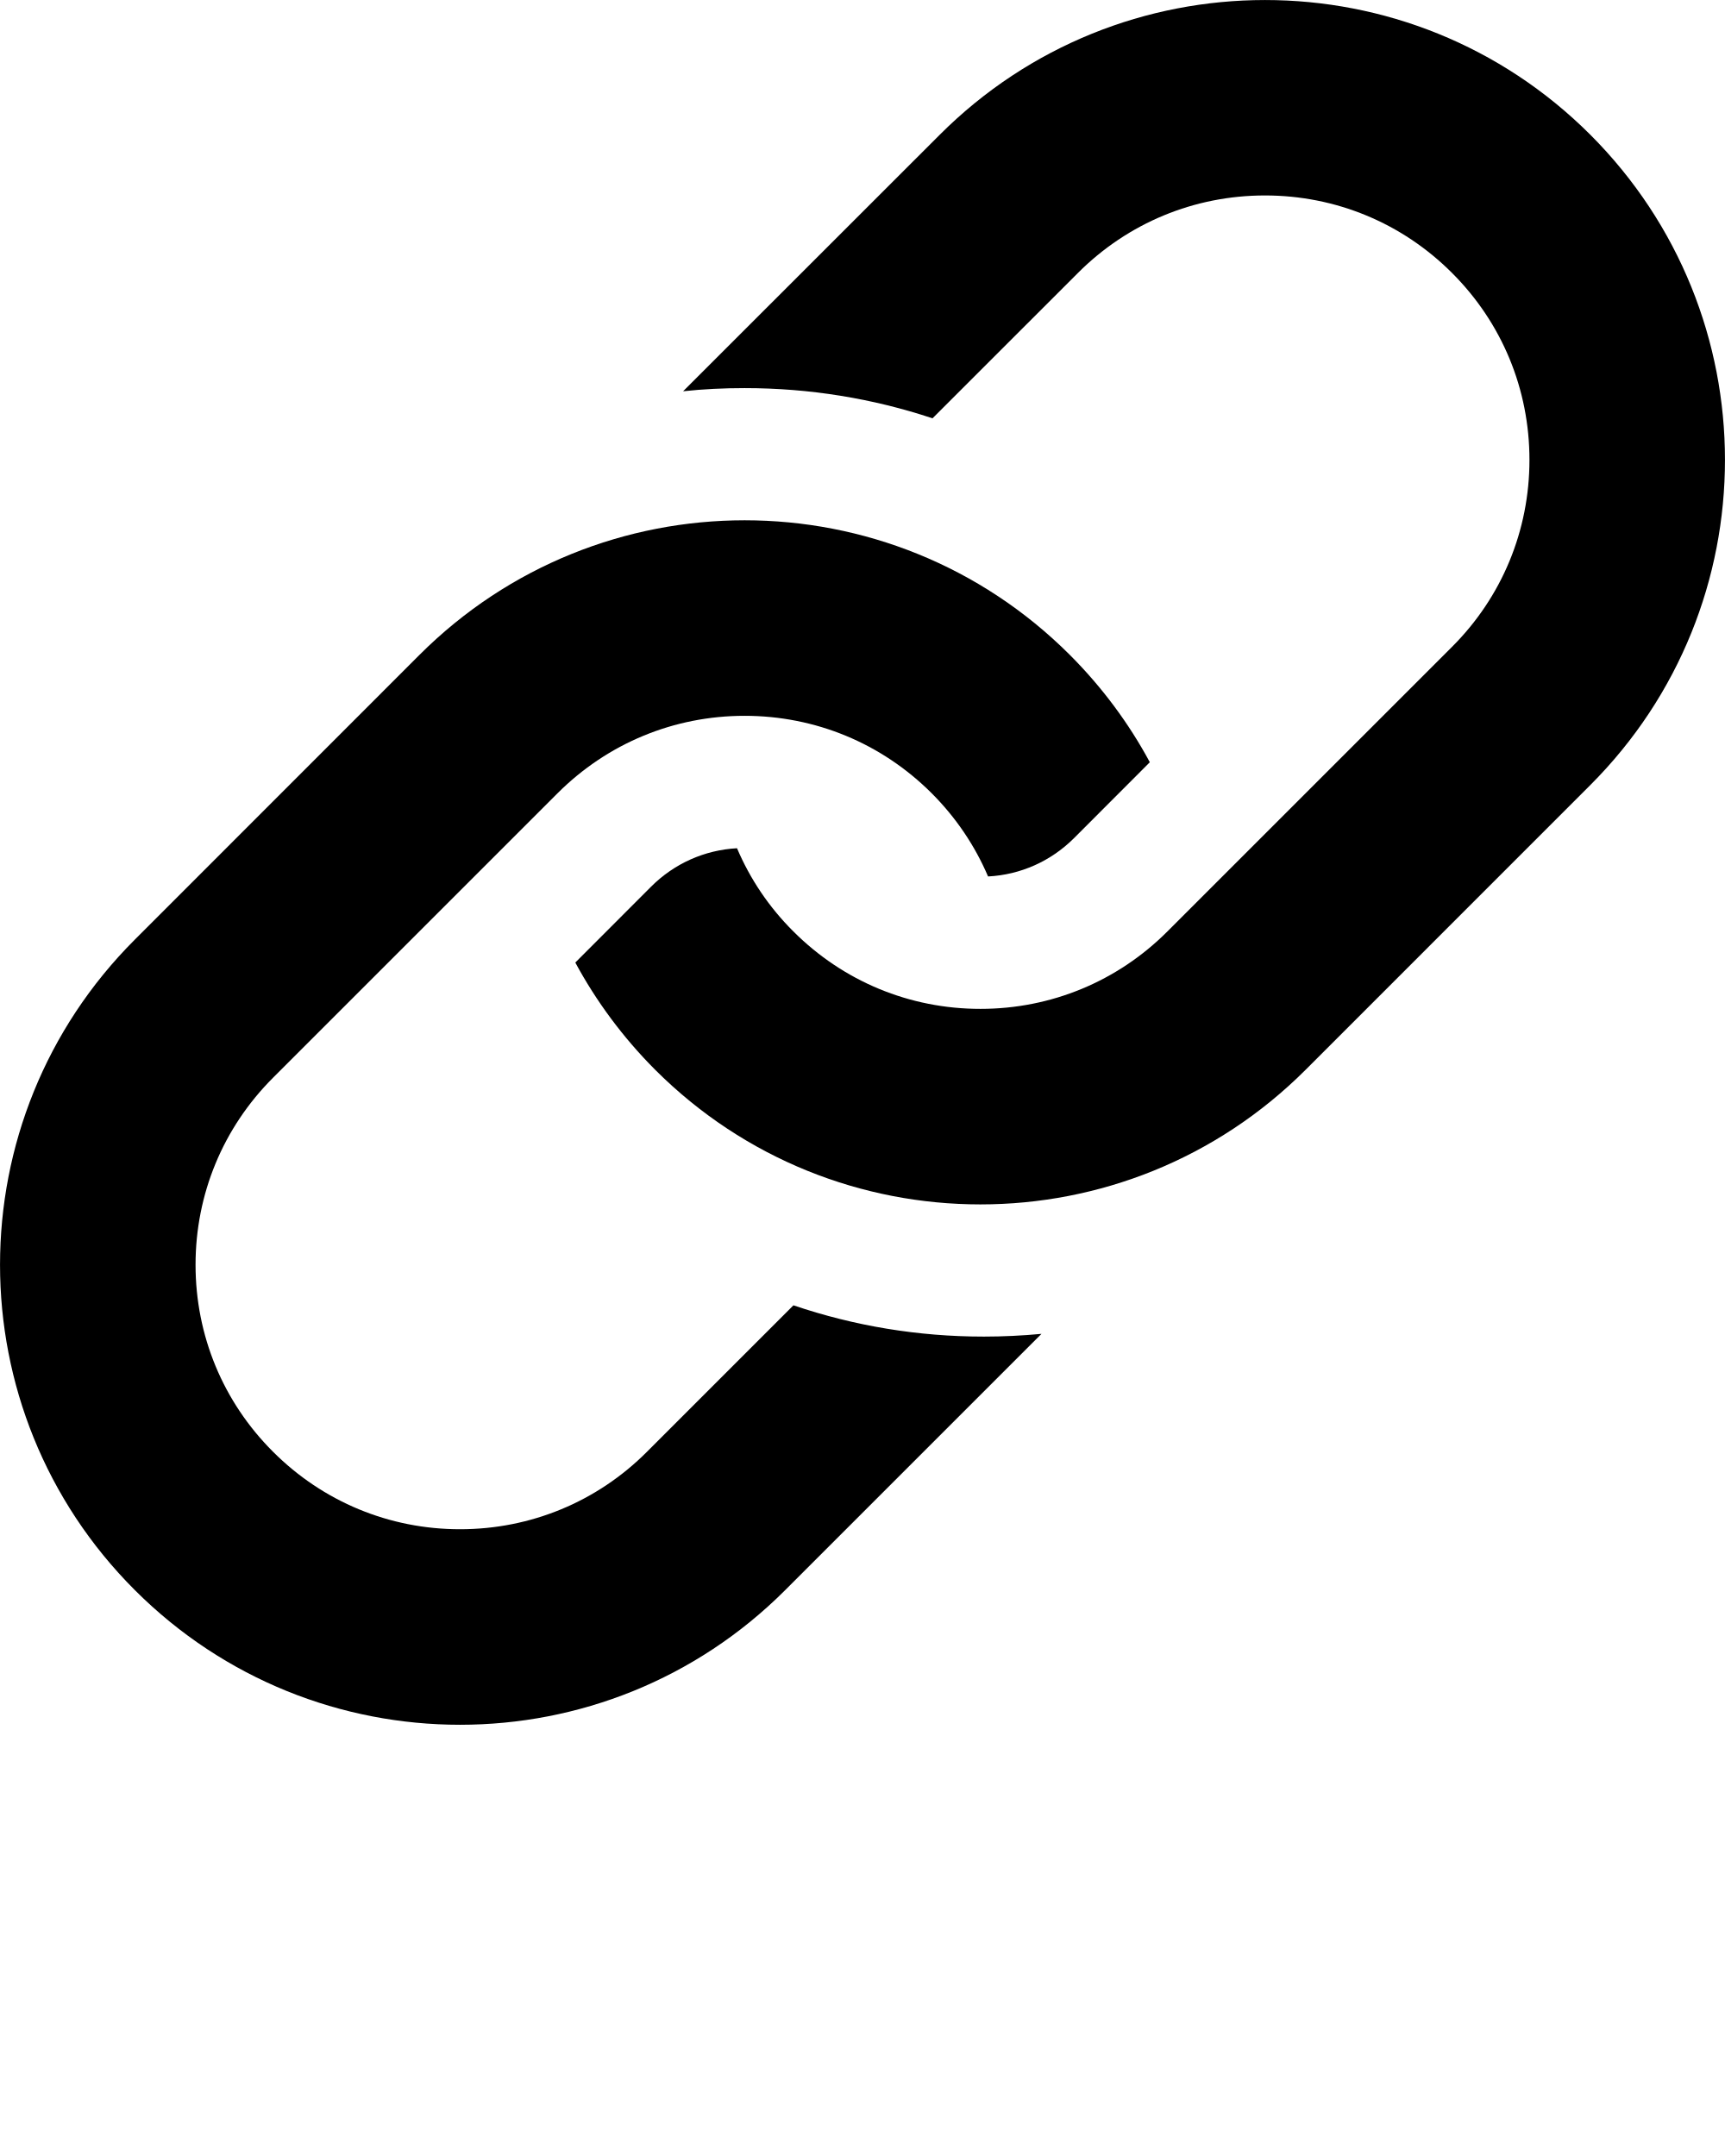
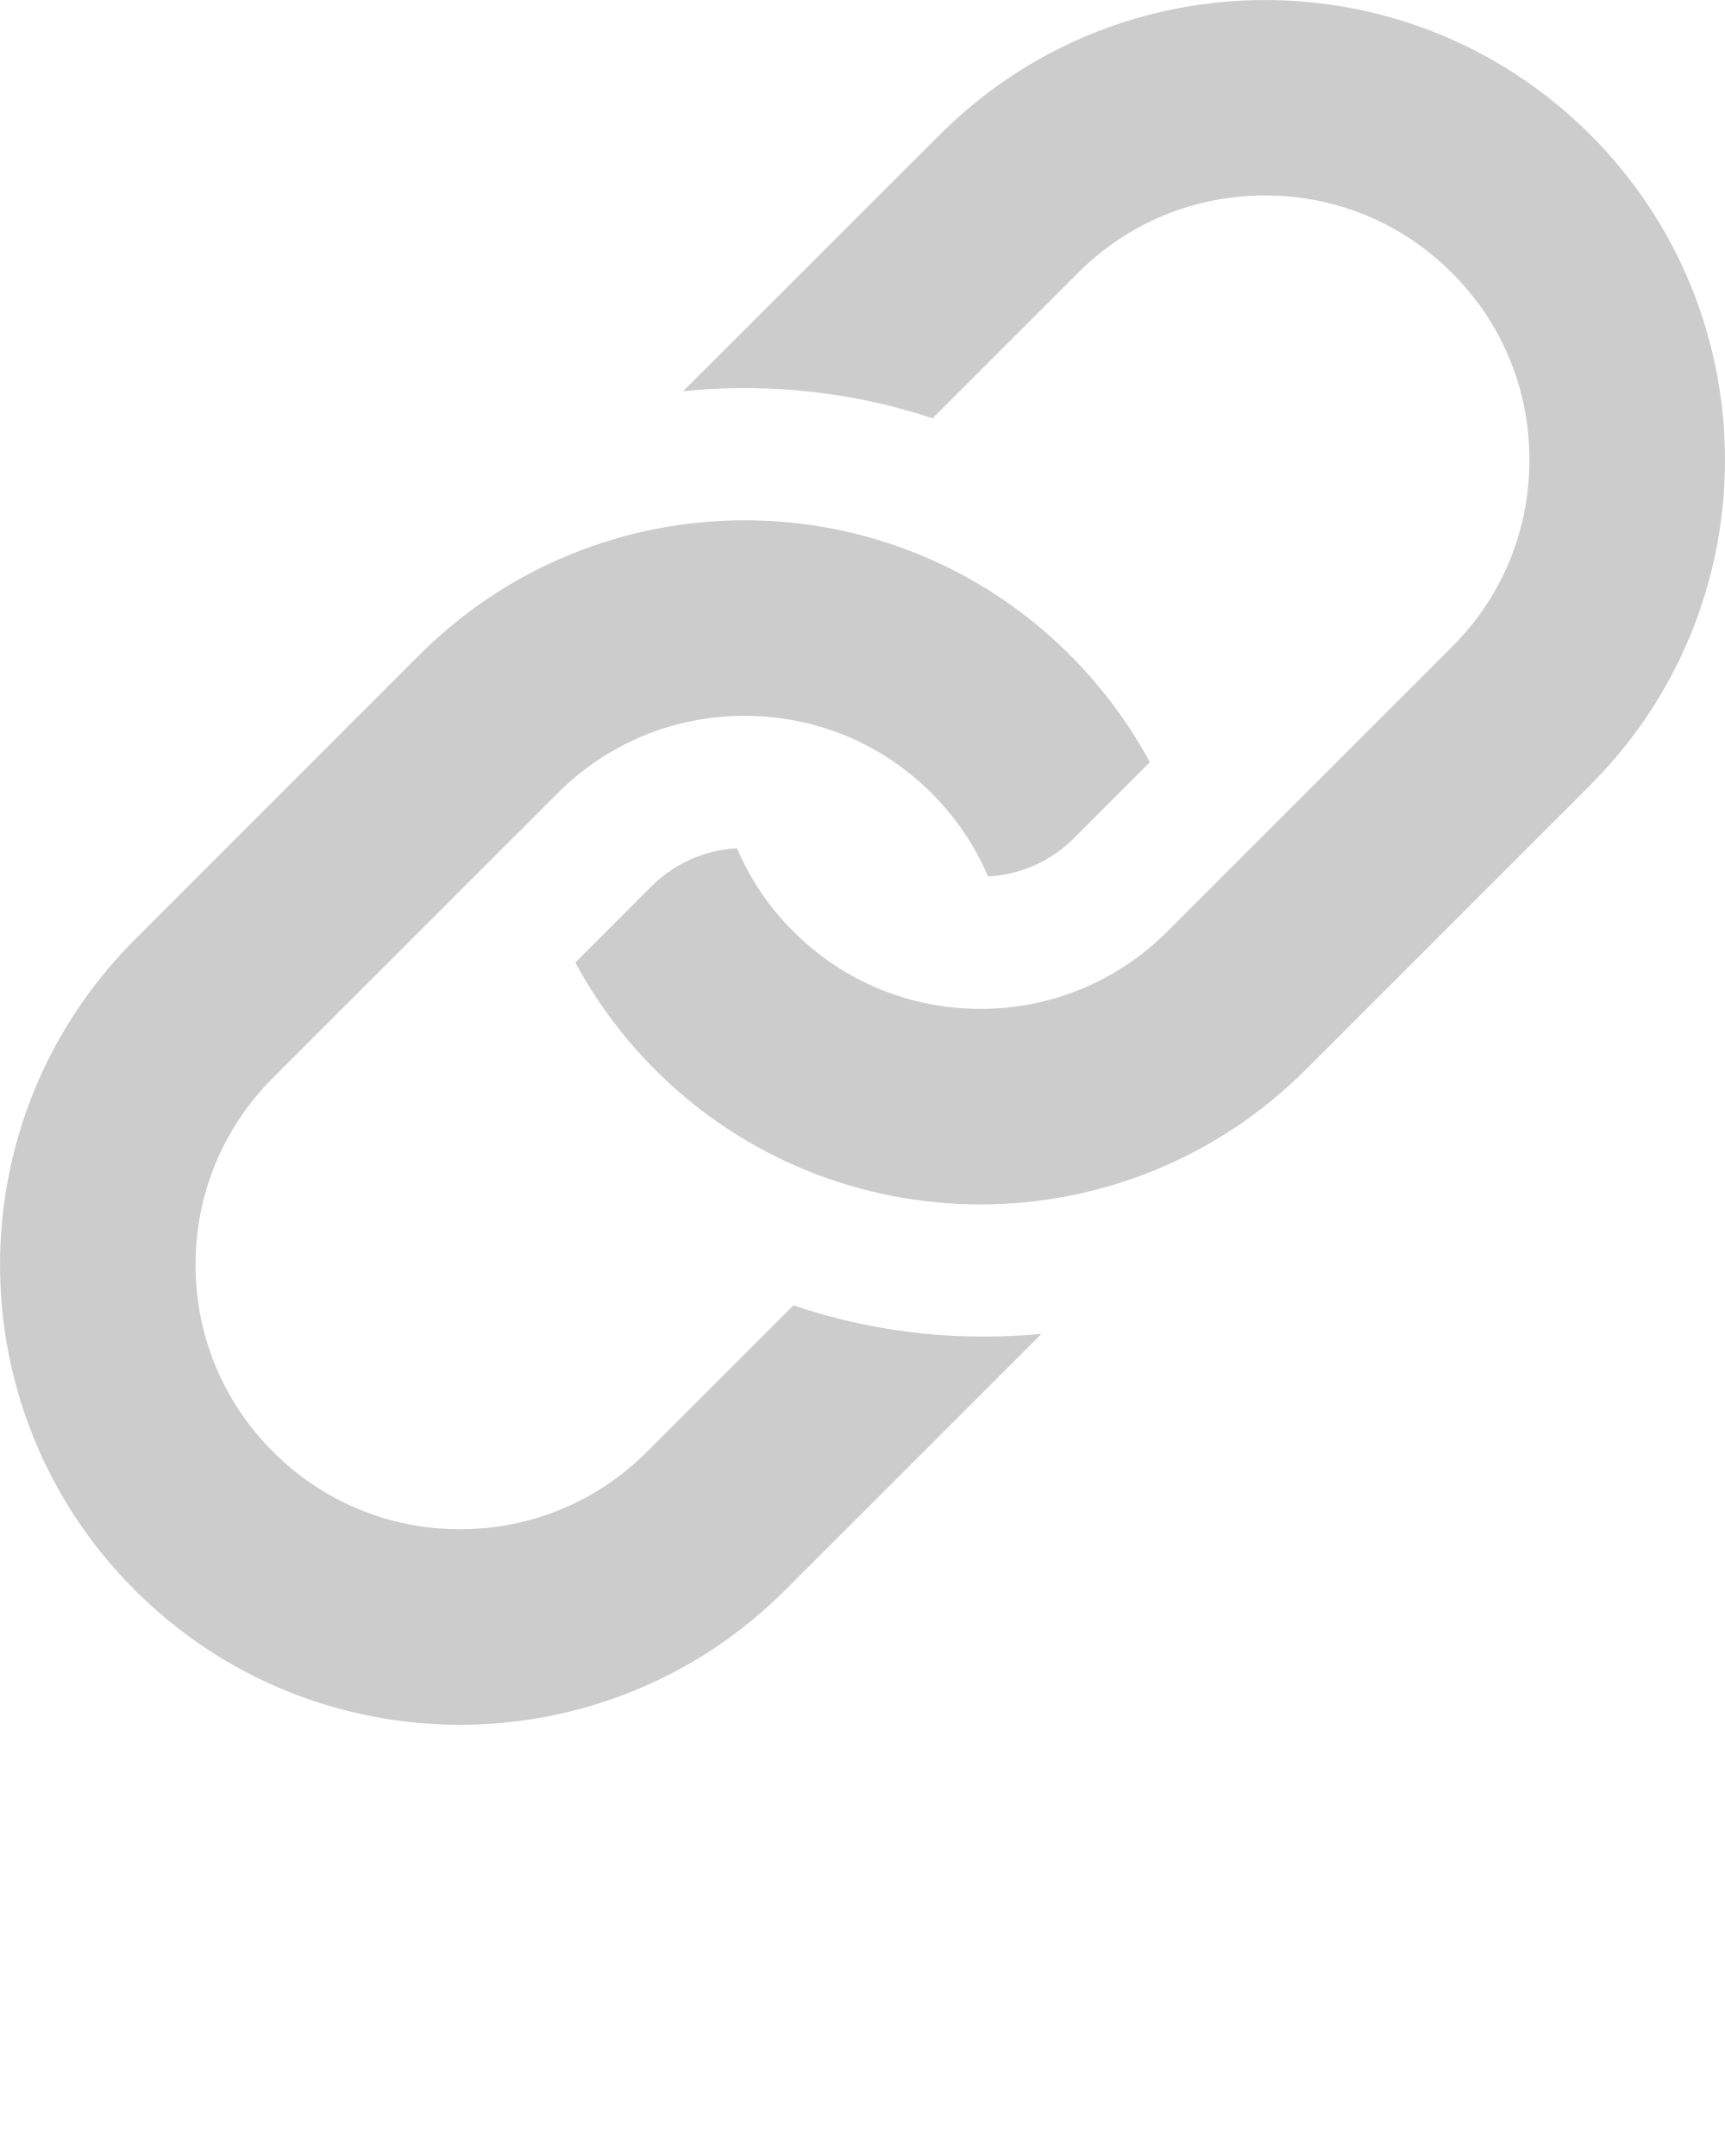
<svg xmlns="http://www.w3.org/2000/svg" width="512" height="640">
  <g>
    <rect fill="none" id="canvas_background" height="402" width="582" y="-1" x="-1" />
  </g>
  <g>
    <g id="svg_1">
-       <path id="svg_2" d="m472.021,39.991c-53.325,-53.311 -139.774,-53.311 -193.084,0l-76.184,76.154c6.031,-0.656 12.125,-0.938 18.25,-0.938c19.28,0 38.028,3.063 55.777,8.968l43.17,-43.155c14.827,-14.843 34.545,-22.999 55.513,-22.999c20.97,0 40.688,8.156 55.515,22.999c14.828,14.812 22.981,34.499 22.981,55.498c0,20.968 -8.153,40.686 -22.981,55.498l-84.465,84.466c-14.826,14.844 -34.545,22.998 -55.513,22.998c-21,0 -40.686,-8.154 -55.528,-22.998c-7.219,-7.188 -12.843,-15.563 -16.718,-24.688c-9.625,0.531 -18.624,4.531 -25.499,11.405l-22.499,22.529c6.156,11.405 14.062,22.155 23.687,31.813c53.31,53.313 139.774,53.313 193.099,0l84.48,-84.497c53.294,-53.308 53.294,-139.742 -0.001,-193.053z" />
-       <path id="svg_3" d="m291.905,396.76c-19.312,0 -38.248,-3.125 -56.402,-9.281l-43.467,43.469c-14.812,14.844 -34.529,22.999 -55.497,22.999c-20.968,0 -40.654,-8.155 -55.498,-22.999c-14.843,-14.813 -22.999,-34.529 -22.999,-55.498s8.156,-40.688 22.999,-55.529l84.465,-84.465c14.843,-14.812 34.53,-22.968 55.498,-22.968c20.999,0 40.686,8.156 55.512,22.968c7.22,7.218 12.857,15.593 16.75,24.717c9.656,-0.5 18.671,-4.531 25.546,-11.405l22.468,-22.499c-6.156,-11.438 -14.078,-22.187 -23.718,-31.843c-53.31,-53.311 -139.774,-53.311 -193.084,0l-84.465,84.497c-53.341,53.313 -53.341,139.744 0,193.086c53.31,53.313 139.744,53.313 193.053,0l76.058,-76.059c-5.671,0.529 -11.405,0.813 -17.187,0.813l-0.032,-0.003l0,0z" />
+       <path fill="#cccccc" id="svg_2" d="m472.021,39.991c-53.325,-53.311 -139.774,-53.311 -193.084,0l-76.184,76.154c6.031,-0.656 12.125,-0.938 18.25,-0.938c19.28,0 38.028,3.063 55.777,8.968l43.17,-43.155c14.827,-14.843 34.545,-22.999 55.513,-22.999c20.97,0 40.688,8.156 55.515,22.999c14.828,14.812 22.981,34.499 22.981,55.498c0,20.968 -8.153,40.686 -22.981,55.498l-84.465,84.466c-14.826,14.844 -34.545,22.998 -55.513,22.998c-21,0 -40.686,-8.154 -55.528,-22.998c-7.219,-7.188 -12.843,-15.563 -16.718,-24.688c-9.625,0.531 -18.624,4.531 -25.499,11.405l-22.499,22.529c6.156,11.405 14.062,22.155 23.687,31.813c53.31,53.313 139.774,53.313 193.099,0l84.48,-84.497c53.294,-53.308 53.294,-139.742 -0.001,-193.053z" />
+       <path fill="#cccccc" id="svg_3" d="m291.905,396.76c-19.312,0 -38.248,-3.125 -56.402,-9.281l-43.467,43.469c-14.812,14.844 -34.529,22.999 -55.497,22.999c-20.968,0 -40.654,-8.155 -55.498,-22.999c-14.843,-14.813 -22.999,-34.529 -22.999,-55.498s8.156,-40.688 22.999,-55.529l84.465,-84.465c14.843,-14.812 34.53,-22.968 55.498,-22.968c20.999,0 40.686,8.156 55.512,22.968c7.22,7.218 12.857,15.593 16.75,24.717c9.656,-0.5 18.671,-4.531 25.546,-11.405l22.468,-22.499c-6.156,-11.438 -14.078,-22.187 -23.718,-31.843c-53.31,-53.311 -139.774,-53.311 -193.084,0l-84.465,84.497c-53.341,53.313 -53.341,139.744 0,193.086c53.31,53.313 139.744,53.313 193.053,0l76.058,-76.059c-5.671,0.529 -11.405,0.813 -17.187,0.813l-0.032,-0.003l0,0z" />
    </g>
  </g>
</svg>
